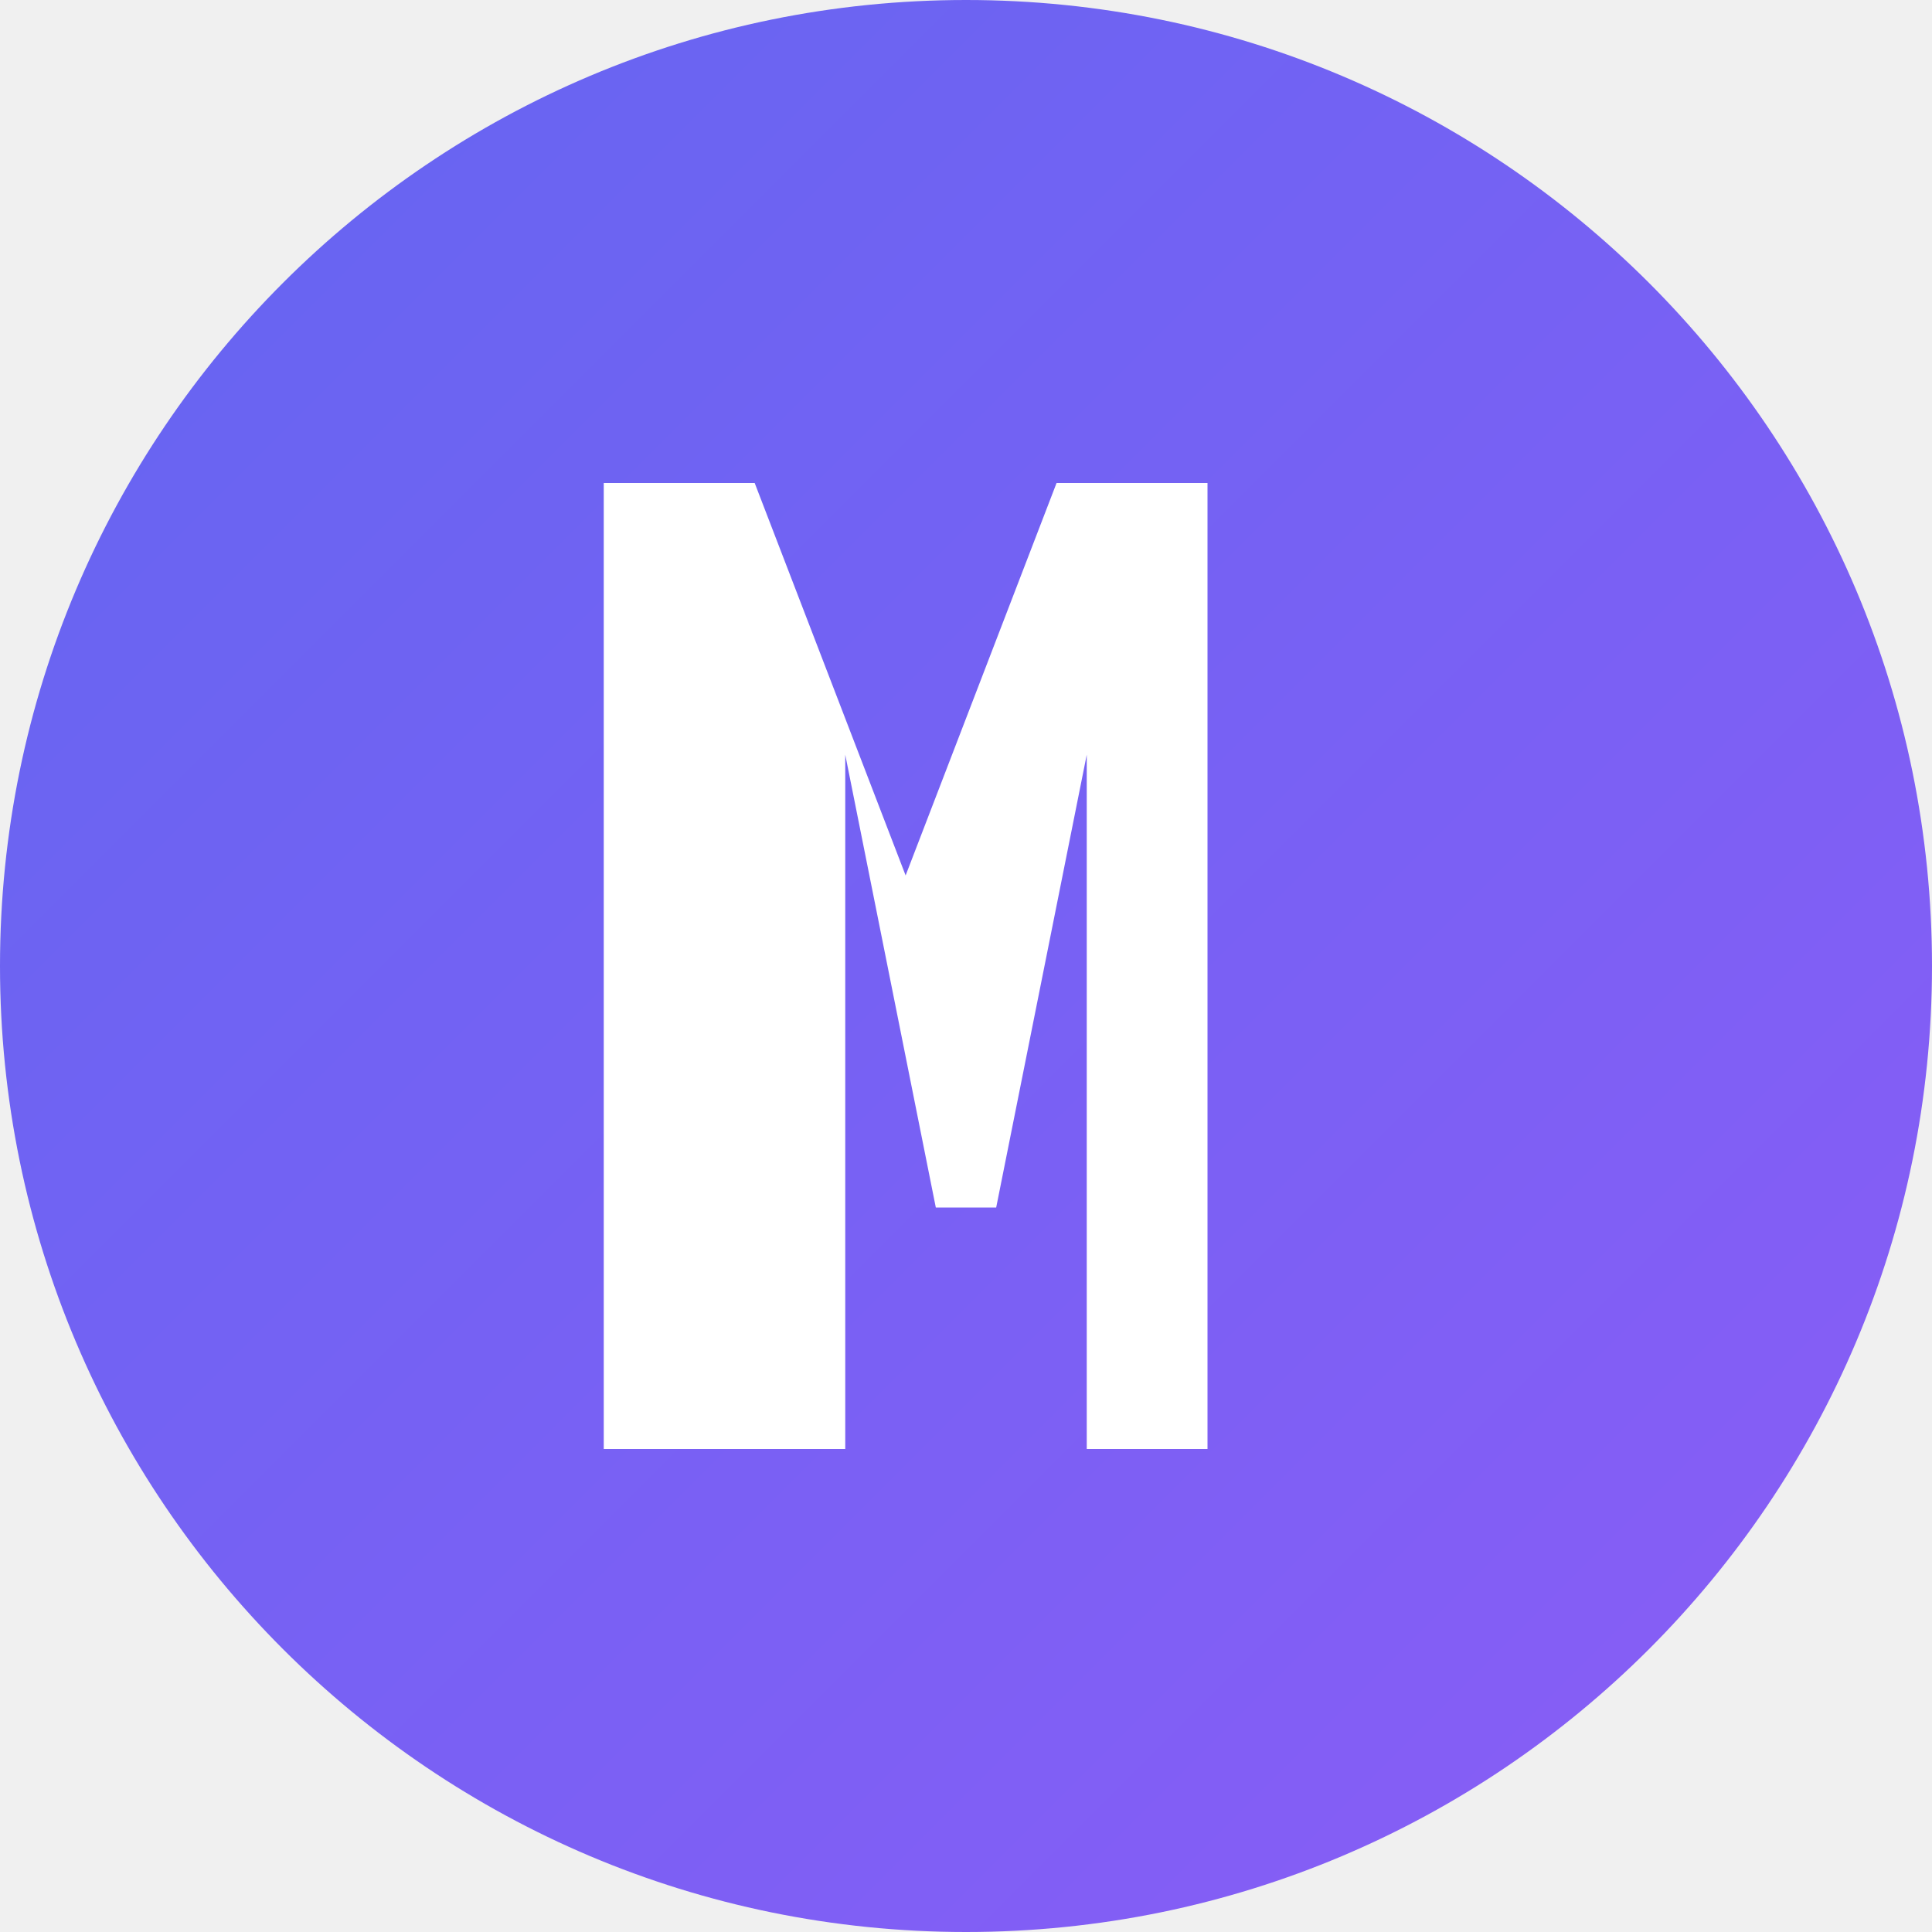
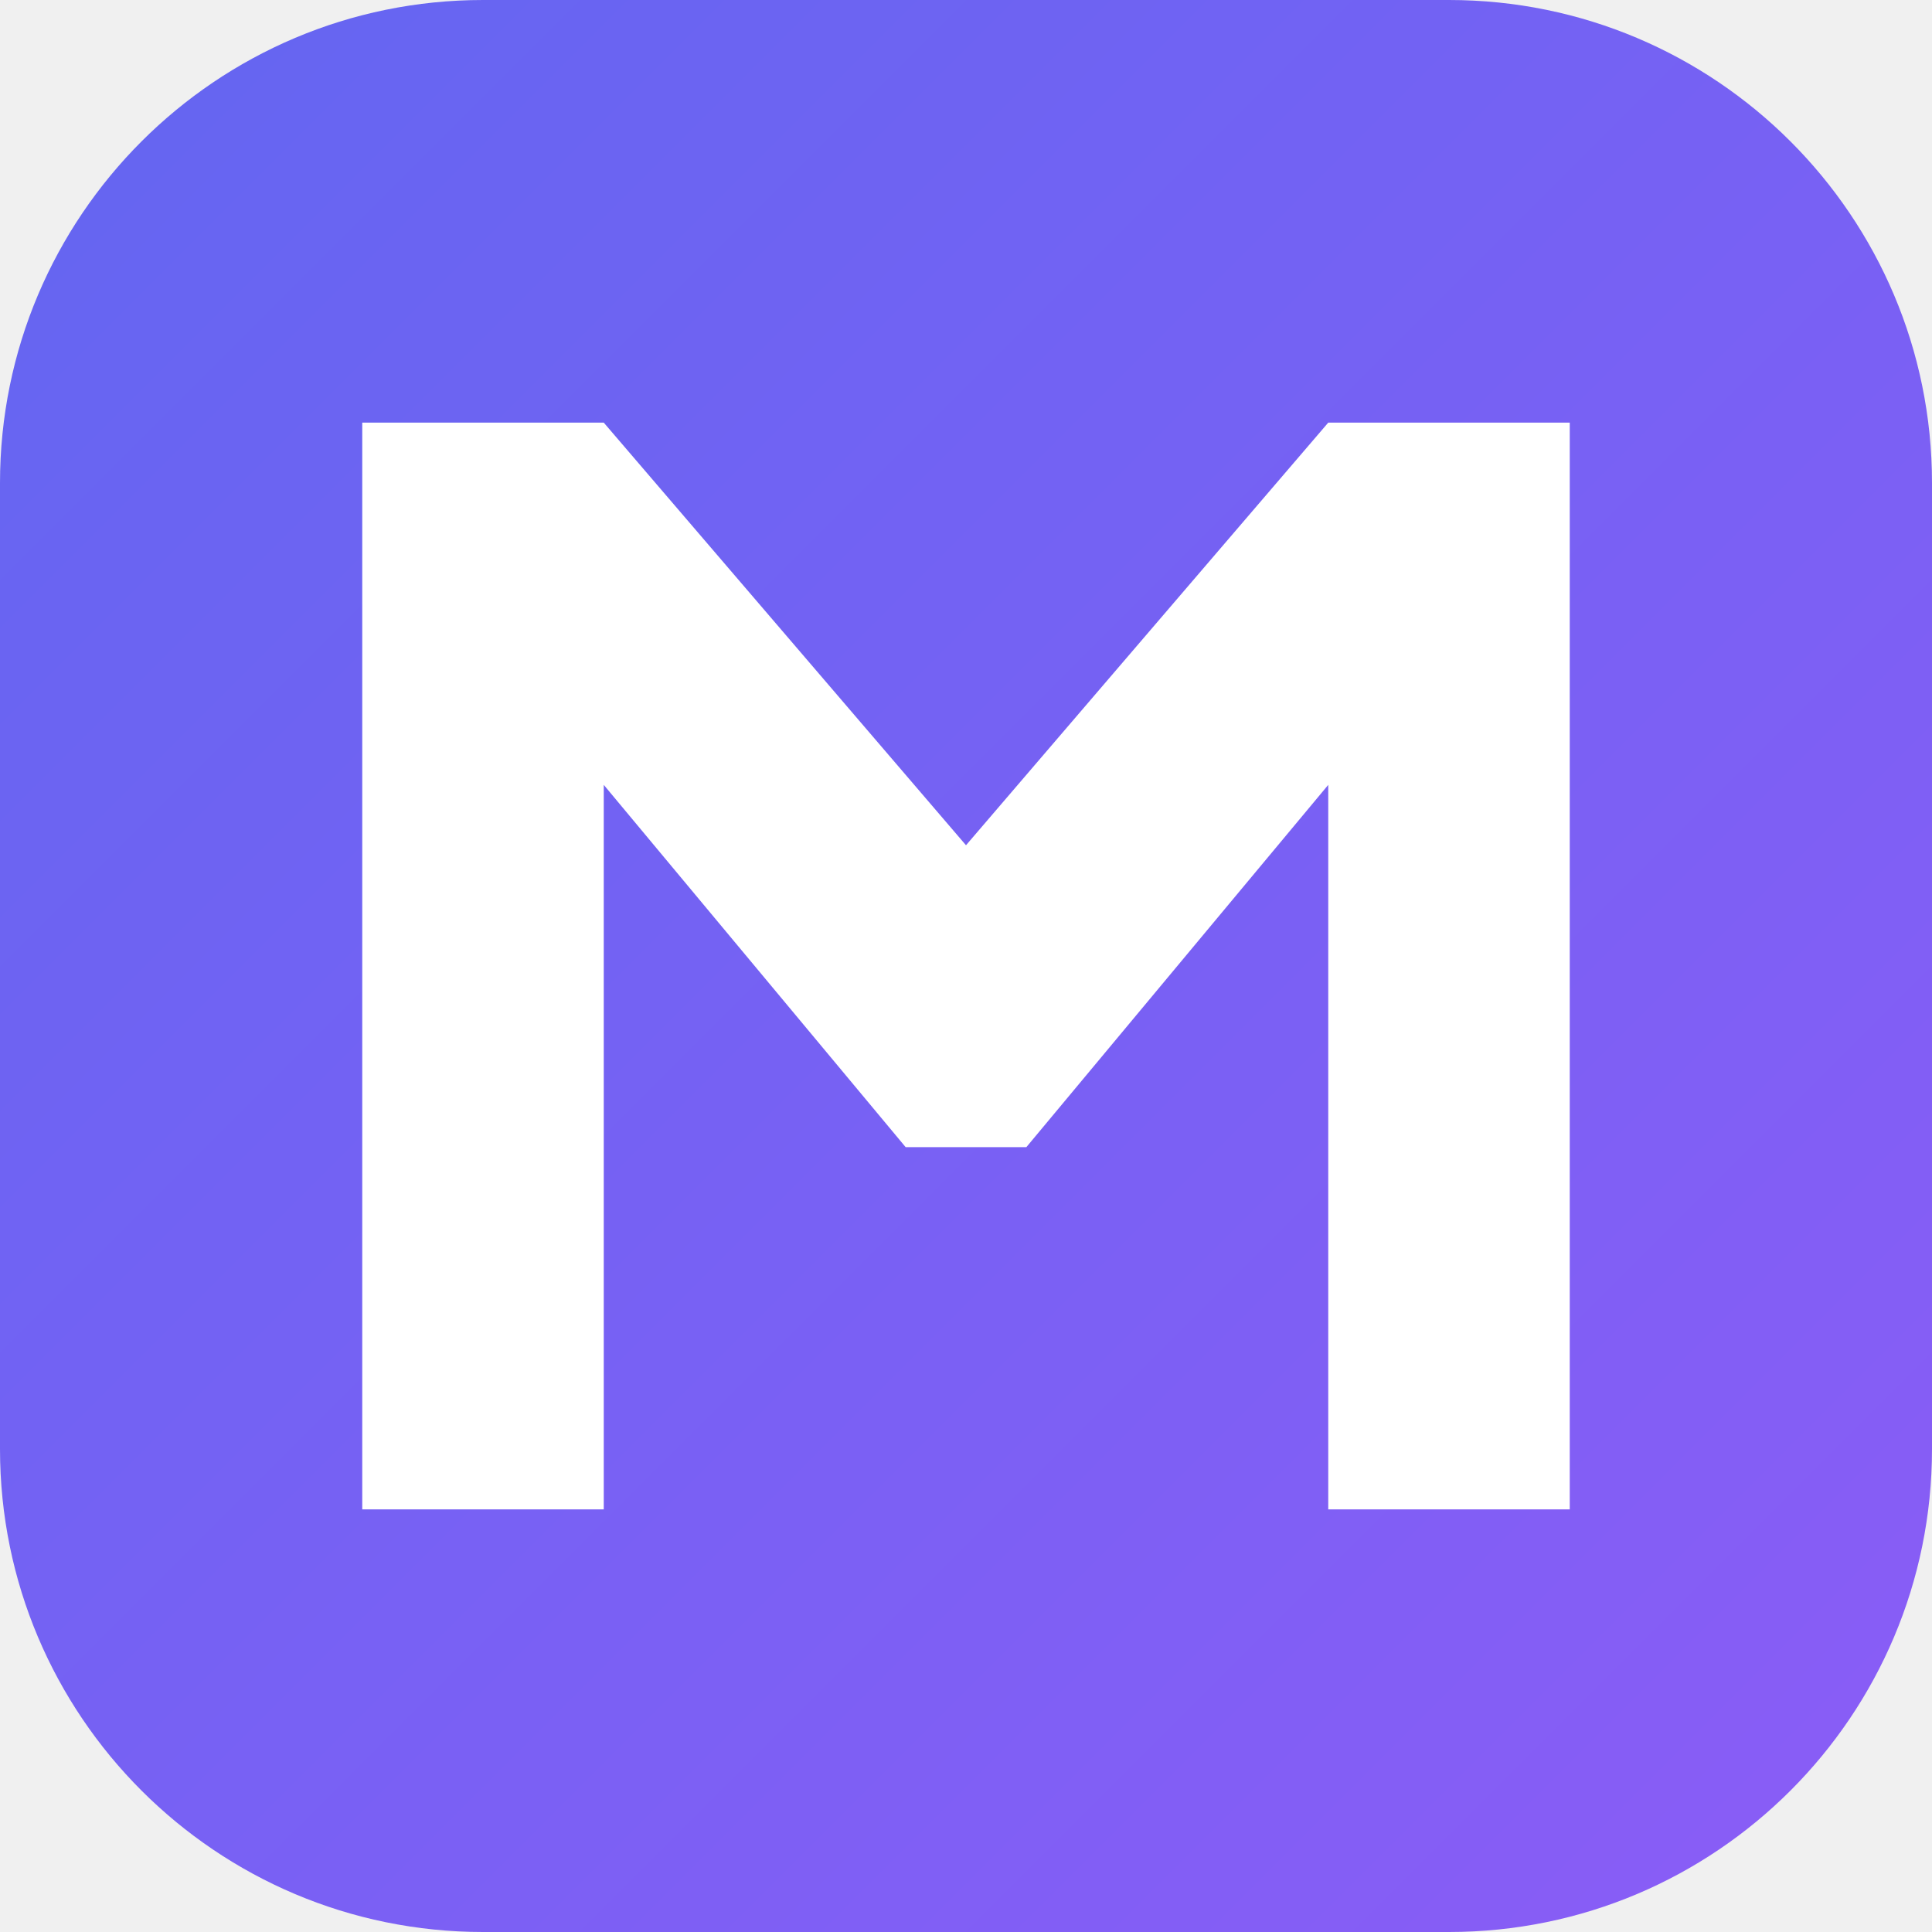
<svg xmlns="http://www.w3.org/2000/svg" width="32" height="32" viewBox="0 0 32 32" fill="none">
-   <circle cx="16" cy="16" r="16" fill="url(#logoGradient)" />
-   <path d="M10 24V8h2.5l2.5 6.5L17.5 8H20v16h-2V12.5L16.5 20h-1L14 12.5V24H10z" fill="white" font-weight="700" />
+   <rect width="32" height="32" rx="8" fill="url(#logoGradient)" />
+   <path d="M6 25V7h4l6 7 6-7h4v18h-4V13l-5 6h-2l-5-6v12H6z" fill="white" />
  <defs>
-     <linearGradient id="logoGradient" x1="0%" y1="0%" x2="100%" y2="100%">
-       <stop offset="0%" style="stop-color:#6366f1;stop-opacity:1" />
-       <stop offset="100%" style="stop-color:#8b5cf6;stop-opacity:1" />
+     <linearGradient id="logoGradient" x1="0" y1="0" x2="32" y2="32" gradientUnits="userSpaceOnUse">
+       <stop offset="0%" stop-color="#6366f1" />
+       <stop offset="100%" stop-color="#8b5cf6" />
    </linearGradient>
  </defs>
</svg>
